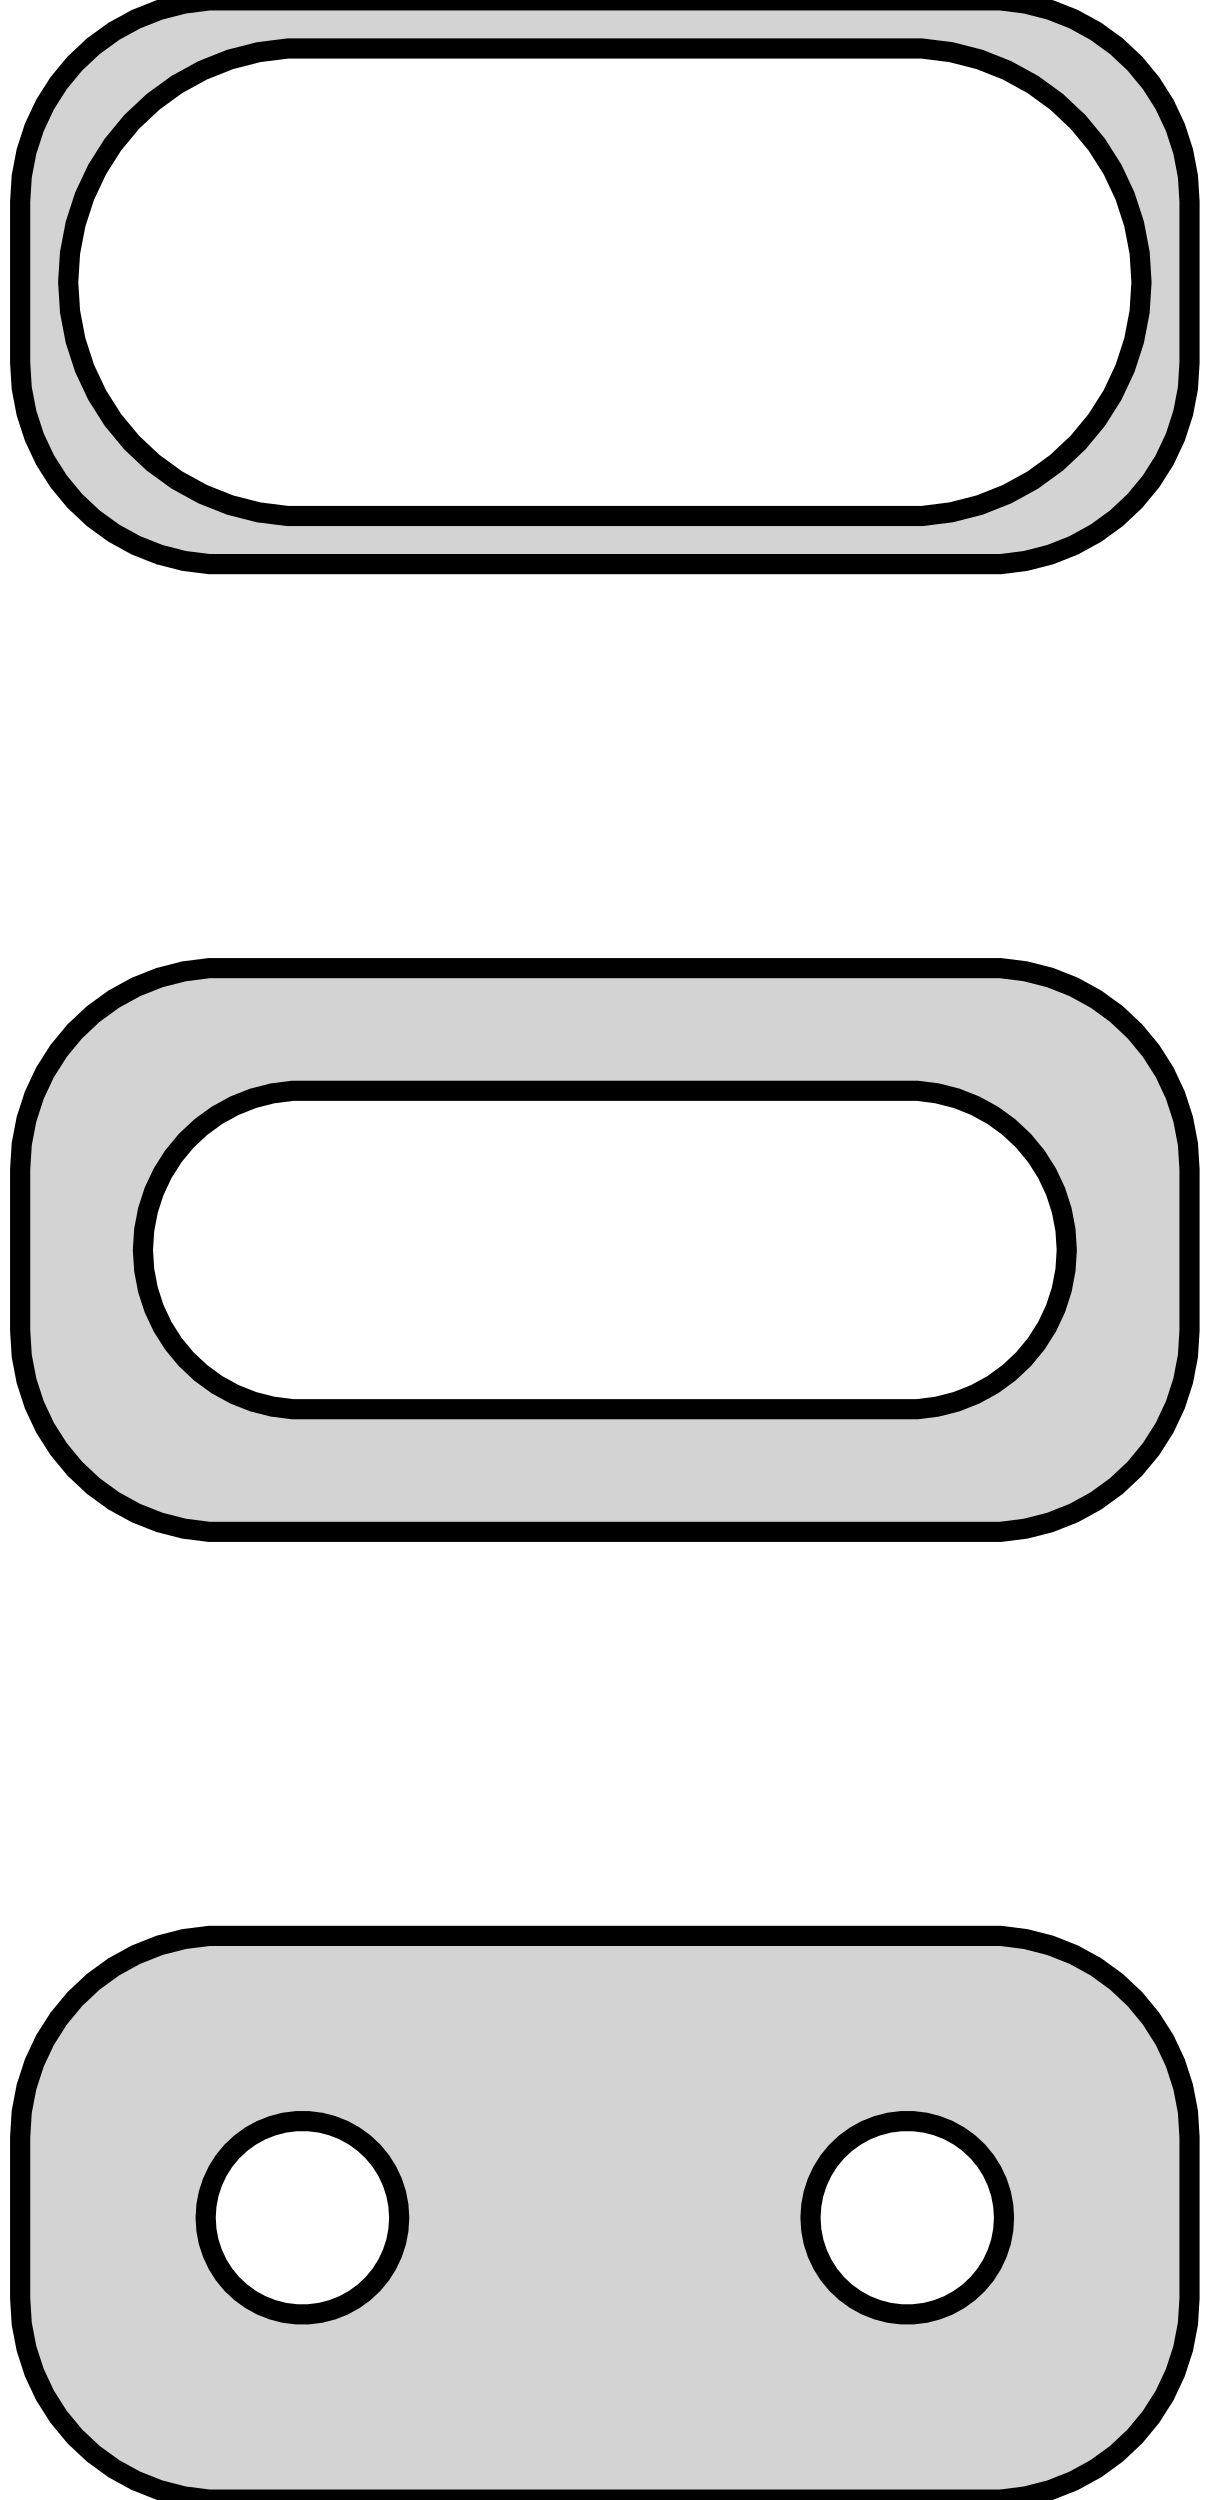
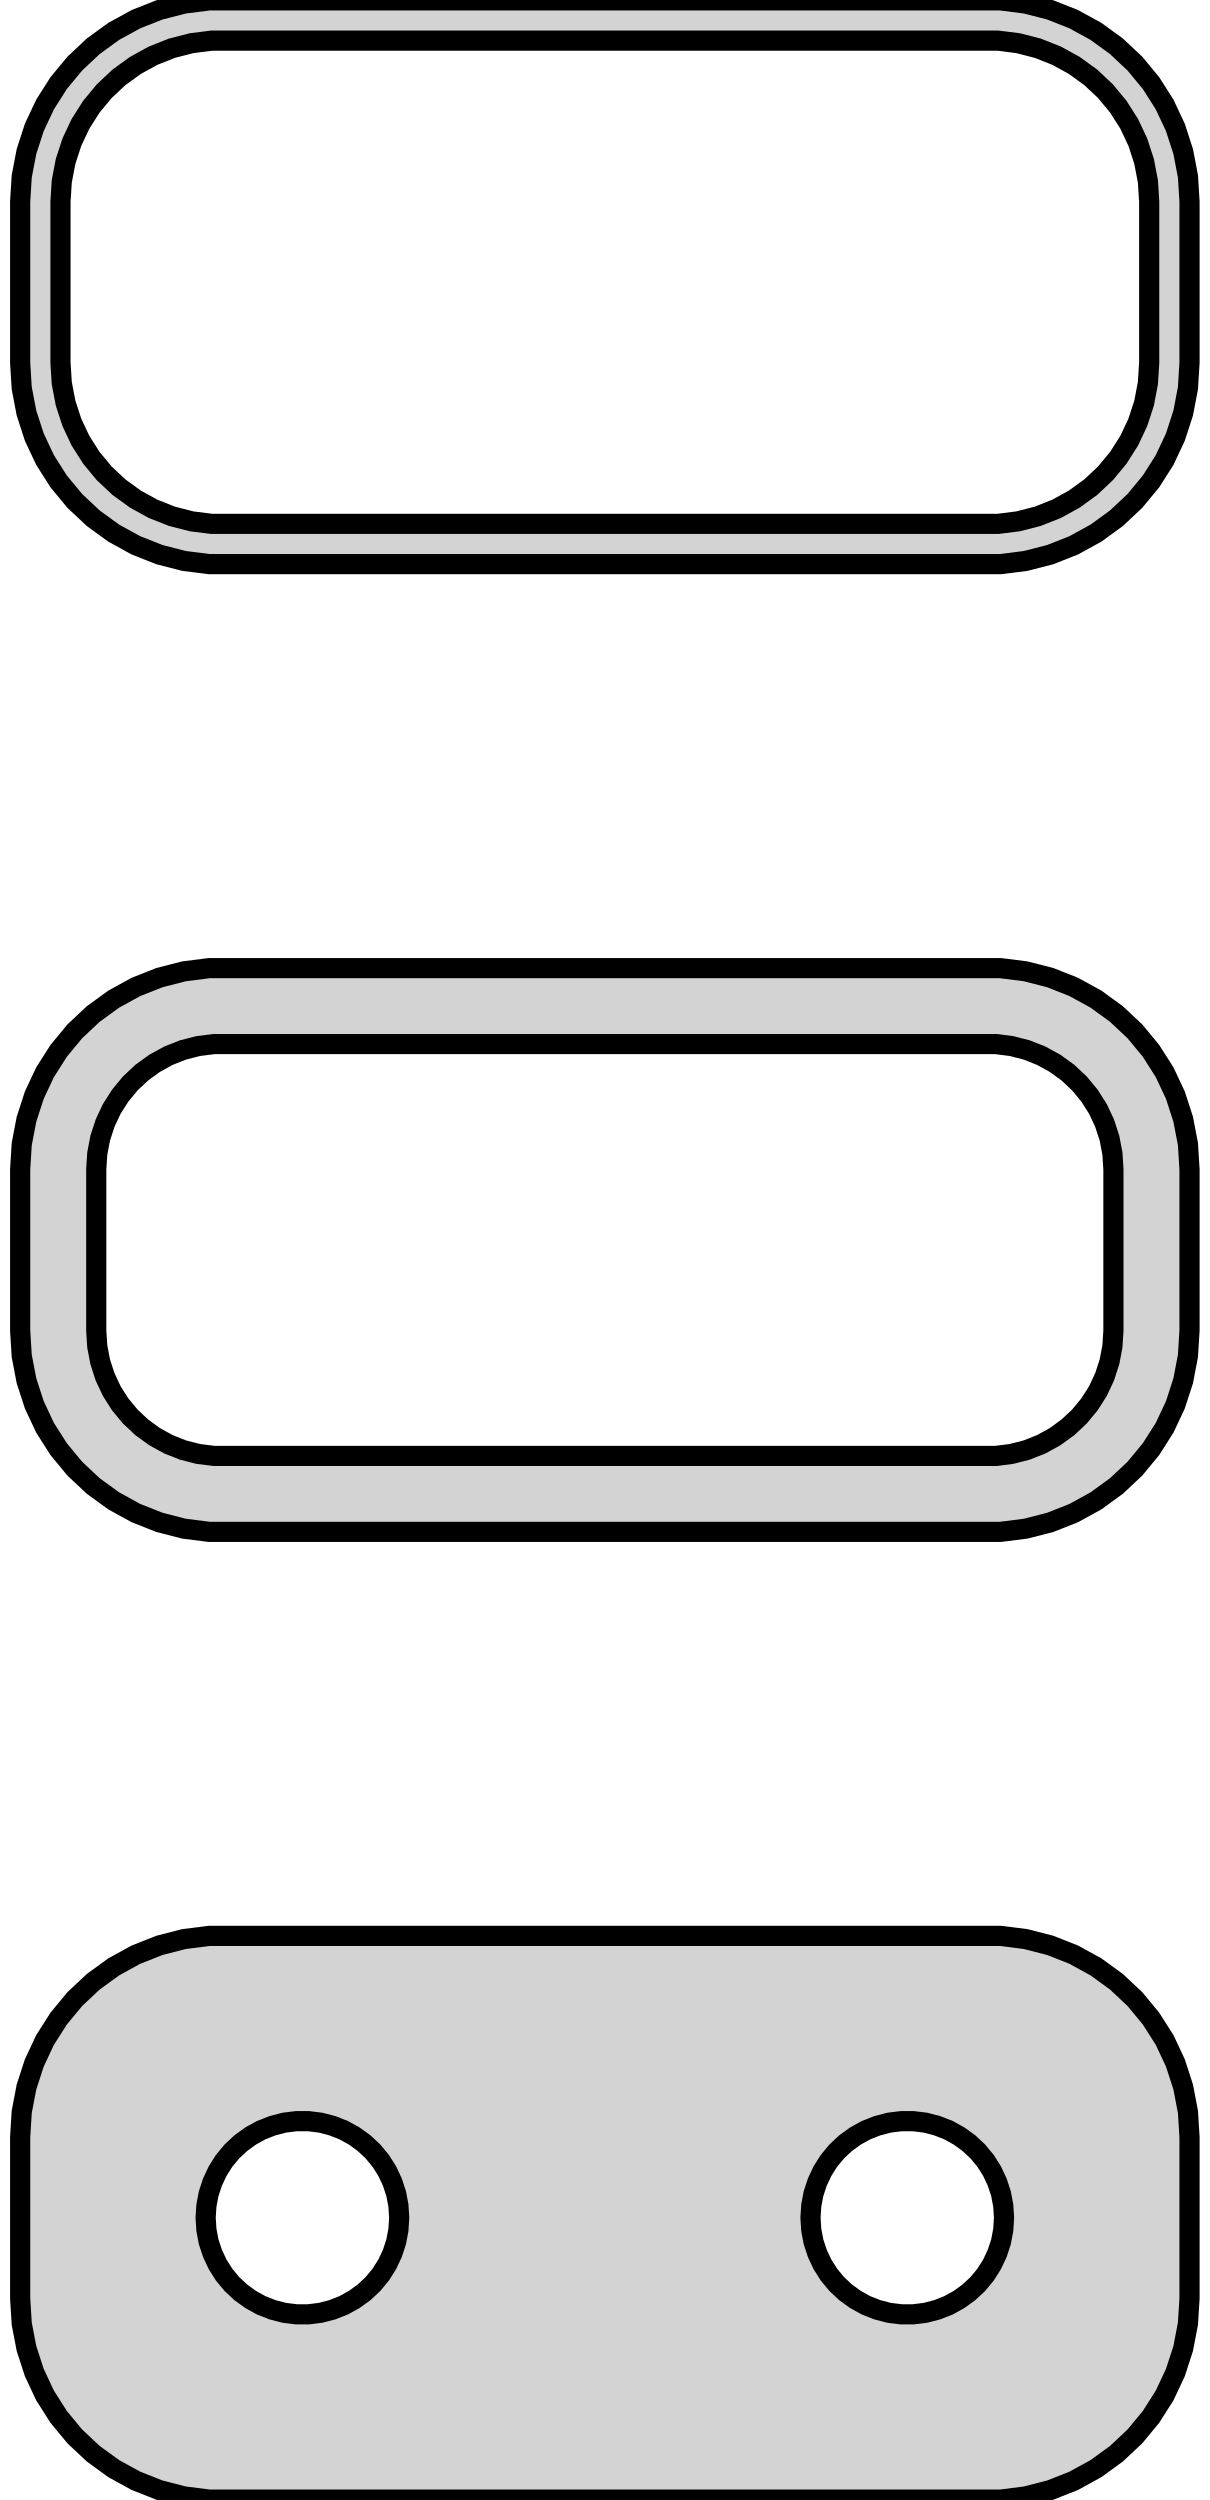
<svg xmlns="http://www.w3.org/2000/svg" width="30mm" height="62mm" viewBox="-15 -127 30 62" version="1.1">
-   <path d=" M 10.437,-113.089 L 11.045,-113.245 L 11.629,-113.476 L 12.179,-113.778 L 12.687,-114.147 L 13.145,-114.577  L 13.545,-115.061 L 13.882,-115.591 L 14.149,-116.159 L 14.343,-116.757 L 14.461,-117.373 L 14.5,-118  L 14.5,-122 L 14.461,-122.627 L 14.343,-123.243 L 14.149,-123.841 L 13.882,-124.409 L 13.545,-124.939  L 13.145,-125.423 L 12.687,-125.853 L 12.179,-126.222 L 11.629,-126.524 L 11.045,-126.755 L 10.437,-126.911  L 9.814,-126.99 L -9.814,-126.99 L -10.437,-126.911 L -11.045,-126.755 L -11.629,-126.524 L -12.179,-126.222  L -12.687,-125.853 L -13.145,-125.423 L -13.545,-124.939 L -13.882,-124.409 L -14.149,-123.841 L -14.343,-123.243  L -14.461,-122.627 L -14.5,-122 L -14.5,-118 L -14.461,-117.373 L -14.343,-116.757 L -14.149,-116.159  L -13.882,-115.591 L -13.545,-115.061 L -13.145,-114.577 L -12.687,-114.147 L -12.179,-113.778 L -11.629,-113.476  L -11.045,-113.245 L -10.437,-113.089 L -9.814,-113.01 L 9.814,-113.01 z M -7.865,-114.203 L -8.588,-114.294 L -9.295,-114.475 L -9.973,-114.744 L -10.613,-115.095 L -11.203,-115.524  L -11.735,-116.024 L -12.2,-116.586 L -12.59,-117.202 L -12.901,-117.862 L -13.126,-118.555 L -13.263,-119.272  L -13.309,-120 L -13.263,-120.728 L -13.126,-121.445 L -12.901,-122.138 L -12.59,-122.798 L -12.2,-123.414  L -11.735,-123.976 L -11.203,-124.476 L -10.613,-124.905 L -9.973,-125.256 L -9.295,-125.525 L -8.588,-125.706  L -7.865,-125.797 L 7.865,-125.797 L 8.588,-125.706 L 9.295,-125.525 L 9.973,-125.256 L 10.613,-124.905  L 11.203,-124.476 L 11.735,-123.976 L 12.2,-123.414 L 12.59,-122.798 L 12.901,-122.138 L 13.126,-121.445  L 13.263,-120.728 L 13.309,-120 L 13.263,-119.272 L 13.126,-118.555 L 12.901,-117.862 L 12.59,-117.202  L 12.2,-116.586 L 11.735,-116.024 L 11.203,-115.524 L 10.613,-115.095 L 9.973,-114.744 L 9.295,-114.475  L 8.588,-114.294 L 7.865,-114.203 z M 10.437,-89.089 L 11.045,-89.245 L 11.629,-89.476 L 12.179,-89.778 L 12.687,-90.147 L 13.145,-90.577  L 13.545,-91.061 L 13.882,-91.591 L 14.149,-92.159 L 14.343,-92.757 L 14.461,-93.373 L 14.5,-94  L 14.5,-98 L 14.461,-98.627 L 14.343,-99.243 L 14.149,-99.841 L 13.882,-100.409 L 13.545,-100.939  L 13.145,-101.423 L 12.687,-101.853 L 12.179,-102.222 L 11.629,-102.524 L 11.045,-102.755 L 10.437,-102.911  L 9.814,-102.99 L -9.814,-102.99 L -10.437,-102.911 L -11.045,-102.755 L -11.629,-102.524 L -12.179,-102.222  L -12.687,-101.853 L -13.145,-101.423 L -13.545,-100.939 L -13.882,-100.409 L -14.149,-99.841 L -14.343,-99.243  L -14.461,-98.627 L -14.5,-98 L -14.5,-94 L -14.461,-93.373 L -14.343,-92.757 L -14.149,-92.159  L -13.882,-91.591 L -13.545,-91.061 L -13.145,-90.577 L -12.687,-90.147 L -12.179,-89.778 L -11.629,-89.476  L -11.045,-89.245 L -10.437,-89.089 L -9.814,-89.01 L 9.814,-89.01 z M -7.748,-92.052 L -8.241,-92.115 L -8.722,-92.238 L -9.184,-92.421 L -9.62,-92.66 L -10.021,-92.952  L -10.383,-93.292 L -10.7,-93.675 L -10.966,-94.094 L -11.178,-94.544 L -11.331,-95.016 L -11.424,-95.504  L -11.456,-96 L -11.424,-96.496 L -11.331,-96.984 L -11.178,-97.456 L -10.966,-97.906 L -10.7,-98.325  L -10.383,-98.708 L -10.021,-99.048 L -9.62,-99.34 L -9.184,-99.579 L -8.722,-99.762 L -8.241,-99.885  L -7.748,-99.948 L 7.748,-99.948 L 8.241,-99.885 L 8.722,-99.762 L 9.184,-99.579 L 9.62,-99.34  L 10.021,-99.048 L 10.383,-98.708 L 10.7,-98.325 L 10.966,-97.906 L 11.178,-97.456 L 11.331,-96.984  L 11.424,-96.496 L 11.456,-96 L 11.424,-95.504 L 11.331,-95.016 L 11.178,-94.544 L 10.966,-94.094  L 10.7,-93.675 L 10.383,-93.292 L 10.021,-92.952 L 9.62,-92.66 L 9.184,-92.421 L 8.722,-92.238  L 8.241,-92.115 L 7.748,-92.052 z M 10.437,-65.089 L 11.045,-65.245 L 11.629,-65.476 L 12.179,-65.778 L 12.687,-66.147 L 13.145,-66.577  L 13.545,-67.061 L 13.882,-67.591 L 14.149,-68.159 L 14.343,-68.757 L 14.461,-69.373 L 14.5,-70  L 14.5,-74 L 14.461,-74.627 L 14.343,-75.243 L 14.149,-75.841 L 13.882,-76.409 L 13.545,-76.939  L 13.145,-77.423 L 12.687,-77.853 L 12.179,-78.222 L 11.629,-78.524 L 11.045,-78.755 L 10.437,-78.911  L 9.814,-78.99 L -9.814,-78.99 L -10.437,-78.911 L -11.045,-78.755 L -11.629,-78.524 L -12.179,-78.222  L -12.687,-77.853 L -13.145,-77.423 L -13.545,-76.939 L -13.882,-76.409 L -14.149,-75.841 L -14.343,-75.243  L -14.461,-74.627 L -14.5,-74 L -14.5,-70 L -14.461,-69.373 L -14.343,-68.757 L -14.149,-68.159  L -13.882,-67.591 L -13.545,-67.061 L -13.145,-66.577 L -12.687,-66.147 L -12.179,-65.778 L -11.629,-65.476  L -11.045,-65.245 L -10.437,-65.089 L -9.814,-65.01 L 9.814,-65.01 z M -7.651,-69.605 L -7.95,-69.642 L -8.242,-69.718 L -8.522,-69.828 L -8.786,-69.974 L -9.03,-70.151  L -9.25,-70.357 L -9.442,-70.589 L -9.603,-70.844 L -9.731,-71.117 L -9.825,-71.403 L -9.881,-71.699  L -9.9,-72 L -9.881,-72.301 L -9.825,-72.597 L -9.731,-72.883 L -9.603,-73.156 L -9.442,-73.411  L -9.25,-73.643 L -9.03,-73.849 L -8.786,-74.026 L -8.522,-74.172 L -8.242,-74.282 L -7.95,-74.358  L -7.651,-74.395 L -7.349,-74.395 L -7.05,-74.358 L -6.758,-74.282 L -6.478,-74.172 L -6.214,-74.026  L -5.97,-73.849 L -5.75,-73.643 L -5.558,-73.411 L -5.397,-73.156 L -5.269,-72.883 L -5.175,-72.597  L -5.119,-72.301 L -5.1,-72 L -5.119,-71.699 L -5.175,-71.403 L -5.269,-71.117 L -5.397,-70.844  L -5.558,-70.589 L -5.75,-70.357 L -5.97,-70.151 L -6.214,-69.974 L -6.478,-69.828 L -6.758,-69.718  L -7.05,-69.642 L -7.349,-69.605 z M 7.349,-69.605 L 7.05,-69.642 L 6.758,-69.718 L 6.478,-69.828 L 6.214,-69.974 L 5.97,-70.151  L 5.75,-70.357 L 5.558,-70.589 L 5.397,-70.844 L 5.269,-71.117 L 5.175,-71.403 L 5.119,-71.699  L 5.1,-72 L 5.119,-72.301 L 5.175,-72.597 L 5.269,-72.883 L 5.397,-73.156 L 5.558,-73.411  L 5.75,-73.643 L 5.97,-73.849 L 6.214,-74.026 L 6.478,-74.172 L 6.758,-74.282 L 7.05,-74.358  L 7.349,-74.395 L 7.651,-74.395 L 7.95,-74.358 L 8.242,-74.282 L 8.522,-74.172 L 8.786,-74.026  L 9.03,-73.849 L 9.25,-73.643 L 9.442,-73.411 L 9.603,-73.156 L 9.731,-72.883 L 9.825,-72.597  L 9.881,-72.301 L 9.9,-72 L 9.881,-71.699 L 9.825,-71.403 L 9.731,-71.117 L 9.603,-70.844  L 9.442,-70.589 L 9.25,-70.357 L 9.03,-70.151 L 8.786,-69.974 L 8.522,-69.828 L 8.242,-69.718  L 7.95,-69.642 L 7.651,-69.605 z " stroke="black" fill="lightgray" stroke-width="0.5" />
+   <path d=" M 10.437,-113.089 L 11.045,-113.245 L 11.629,-113.476 L 12.179,-113.778 L 12.687,-114.147 L 13.145,-114.577  L 13.545,-115.061 L 13.882,-115.591 L 14.149,-116.159 L 14.343,-116.757 L 14.461,-117.373 L 14.5,-118  L 14.5,-122 L 14.461,-122.627 L 14.343,-123.243 L 14.149,-123.841 L 13.882,-124.409 L 13.545,-124.939  L 13.145,-125.423 L 12.687,-125.853 L 12.179,-126.222 L 11.629,-126.524 L 11.045,-126.755 L 10.437,-126.911  L 9.814,-126.99 L -9.814,-126.99 L -10.437,-126.911 L -11.045,-126.755 L -11.629,-126.524 L -12.179,-126.222  L -12.687,-125.853 L -13.145,-125.423 L -13.545,-124.939 L -13.882,-124.409 L -14.149,-123.841 L -14.343,-123.243  L -14.461,-122.627 L -14.5,-122 L -14.5,-118 L -14.461,-117.373 L -14.343,-116.757 L -14.149,-116.159  L -13.882,-115.591 L -13.545,-115.061 L -13.145,-114.577 L -12.687,-114.147 L -12.179,-113.778 L -11.629,-113.476  L -11.045,-113.245 L -10.437,-113.089 L -9.814,-113.01 L 9.814,-113.01 z M -9.751,-114.008 L -10.249,-114.071 L -10.736,-114.196 L -11.203,-114.381 L -11.643,-114.623 L -12.05,-114.918  L -12.416,-115.262 L -12.736,-115.649 L -13.005,-116.073 L -13.219,-116.528 L -13.374,-117.005 L -13.468,-117.499  L -13.5,-118 L -13.5,-122 L -13.468,-122.501 L -13.374,-122.995 L -13.219,-123.472 L -13.005,-123.927  L -12.736,-124.351 L -12.416,-124.738 L -12.05,-125.082 L -11.643,-125.377 L -11.203,-125.619 L -10.736,-125.804  L -10.249,-125.929 L -9.751,-125.992 L 9.751,-125.992 L 10.249,-125.929 L 10.736,-125.804 L 11.203,-125.619  L 11.643,-125.377 L 12.05,-125.082 L 12.416,-124.738 L 12.736,-124.351 L 13.005,-123.927 L 13.219,-123.472  L 13.374,-122.995 L 13.468,-122.501 L 13.5,-122 L 13.5,-118 L 13.468,-117.499 L 13.374,-117.005  L 13.219,-116.528 L 13.005,-116.073 L 12.736,-115.649 L 12.416,-115.262 L 12.05,-114.918 L 11.643,-114.623  L 11.203,-114.381 L 10.736,-114.196 L 10.249,-114.071 L 9.751,-114.008 z M 10.437,-89.089 L 11.045,-89.245 L 11.629,-89.476 L 12.179,-89.778 L 12.687,-90.147 L 13.145,-90.577  L 13.545,-91.061 L 13.882,-91.591 L 14.149,-92.159 L 14.343,-92.757 L 14.461,-93.373 L 14.5,-94  L 14.5,-98 L 14.461,-98.627 L 14.343,-99.243 L 14.149,-99.841 L 13.882,-100.409 L 13.545,-100.939  L 13.145,-101.423 L 12.687,-101.853 L 12.179,-102.222 L 11.629,-102.524 L 11.045,-102.755 L 10.437,-102.911  L 9.814,-102.99 L -9.814,-102.99 L -10.437,-102.911 L -11.045,-102.755 L -11.629,-102.524 L -12.179,-102.222  L -12.687,-101.853 L -13.145,-101.423 L -13.545,-100.939 L -13.882,-100.409 L -14.149,-99.841 L -14.343,-99.243  L -14.461,-98.627 L -14.5,-98 L -14.5,-94 L -14.461,-93.373 L -14.343,-92.757 L -14.149,-92.159  L -13.882,-91.591 L -13.545,-91.061 L -13.145,-90.577 L -12.687,-90.147 L -12.179,-89.778 L -11.629,-89.476  L -11.045,-89.245 L -10.437,-89.089 L -9.814,-89.01 L 9.814,-89.01 z M -9.695,-90.893 L -10.083,-90.942 L -10.462,-91.039 L -10.825,-91.183 L -11.168,-91.372 L -11.484,-91.602  L -11.769,-91.869 L -12.018,-92.17 L -12.228,-92.5 L -12.394,-92.854 L -12.515,-93.226 L -12.588,-93.61  L -12.613,-94 L -12.613,-98 L -12.588,-98.39 L -12.515,-98.774 L -12.394,-99.146 L -12.228,-99.5  L -12.018,-99.83 L -11.769,-100.131 L -11.484,-100.399 L -11.168,-100.628 L -10.825,-100.817 L -10.462,-100.961  L -10.083,-101.058 L -9.695,-101.107 L 9.695,-101.107 L 10.083,-101.058 L 10.462,-100.961 L 10.825,-100.817  L 11.168,-100.628 L 11.484,-100.399 L 11.769,-100.131 L 12.018,-99.83 L 12.228,-99.5 L 12.394,-99.146  L 12.515,-98.774 L 12.588,-98.39 L 12.613,-98 L 12.613,-94 L 12.588,-93.61 L 12.515,-93.226  L 12.394,-92.854 L 12.228,-92.5 L 12.018,-92.17 L 11.769,-91.869 L 11.484,-91.602 L 11.168,-91.372  L 10.825,-91.183 L 10.462,-91.039 L 10.083,-90.942 L 9.695,-90.893 z M 10.437,-65.089 L 11.045,-65.245 L 11.629,-65.476 L 12.179,-65.778 L 12.687,-66.147 L 13.145,-66.577  L 13.545,-67.061 L 13.882,-67.591 L 14.149,-68.159 L 14.343,-68.757 L 14.461,-69.373 L 14.5,-70  L 14.5,-74 L 14.461,-74.627 L 14.343,-75.243 L 14.149,-75.841 L 13.882,-76.409 L 13.545,-76.939  L 13.145,-77.423 L 12.687,-77.853 L 12.179,-78.222 L 11.629,-78.524 L 11.045,-78.755 L 10.437,-78.911  L 9.814,-78.99 L -9.814,-78.99 L -10.437,-78.911 L -11.045,-78.755 L -11.629,-78.524 L -12.179,-78.222  L -12.687,-77.853 L -13.145,-77.423 L -13.545,-76.939 L -13.882,-76.409 L -14.149,-75.841 L -14.343,-75.243  L -14.461,-74.627 L -14.5,-74 L -14.5,-70 L -14.461,-69.373 L -14.343,-68.757 L -14.149,-68.159  L -13.882,-67.591 L -13.545,-67.061 L -13.145,-66.577 L -12.687,-66.147 L -12.179,-65.778 L -11.629,-65.476  L -11.045,-65.245 L -10.437,-65.089 L -9.814,-65.01 L 9.814,-65.01 z M -7.651,-69.605 L -7.95,-69.642 L -8.242,-69.718 L -8.522,-69.828 L -8.786,-69.974 L -9.03,-70.151  L -9.25,-70.357 L -9.442,-70.589 L -9.603,-70.844 L -9.731,-71.117 L -9.825,-71.403 L -9.881,-71.699  L -9.9,-72 L -9.881,-72.301 L -9.825,-72.597 L -9.731,-72.883 L -9.603,-73.156 L -9.442,-73.411  L -9.25,-73.643 L -9.03,-73.849 L -8.786,-74.026 L -8.522,-74.172 L -8.242,-74.282 L -7.95,-74.358  L -7.651,-74.395 L -7.349,-74.395 L -7.05,-74.358 L -6.758,-74.282 L -6.478,-74.172 L -6.214,-74.026  L -5.97,-73.849 L -5.75,-73.643 L -5.558,-73.411 L -5.397,-73.156 L -5.269,-72.883 L -5.175,-72.597  L -5.119,-72.301 L -5.1,-72 L -5.119,-71.699 L -5.175,-71.403 L -5.269,-71.117 L -5.397,-70.844  L -5.558,-70.589 L -5.75,-70.357 L -5.97,-70.151 L -6.214,-69.974 L -6.478,-69.828 L -6.758,-69.718  L -7.05,-69.642 L -7.349,-69.605 z M 7.349,-69.605 L 7.05,-69.642 L 6.758,-69.718 L 6.478,-69.828 L 6.214,-69.974 L 5.97,-70.151  L 5.75,-70.357 L 5.558,-70.589 L 5.397,-70.844 L 5.269,-71.117 L 5.175,-71.403 L 5.119,-71.699  L 5.1,-72 L 5.119,-72.301 L 5.175,-72.597 L 5.269,-72.883 L 5.397,-73.156 L 5.558,-73.411  L 5.75,-73.643 L 5.97,-73.849 L 6.214,-74.026 L 6.478,-74.172 L 6.758,-74.282 L 7.05,-74.358  L 7.349,-74.395 L 7.651,-74.395 L 7.95,-74.358 L 8.242,-74.282 L 8.522,-74.172 L 8.786,-74.026  L 9.03,-73.849 L 9.25,-73.643 L 9.442,-73.411 L 9.603,-73.156 L 9.731,-72.883 L 9.825,-72.597  L 9.881,-72.301 L 9.9,-72 L 9.881,-71.699 L 9.825,-71.403 L 9.731,-71.117 L 9.603,-70.844  L 9.442,-70.589 L 9.25,-70.357 L 9.03,-70.151 L 8.786,-69.974 L 8.522,-69.828 L 8.242,-69.718  L 7.95,-69.642 L 7.651,-69.605 z " stroke="black" fill="lightgray" stroke-width="0.5" />
</svg>
